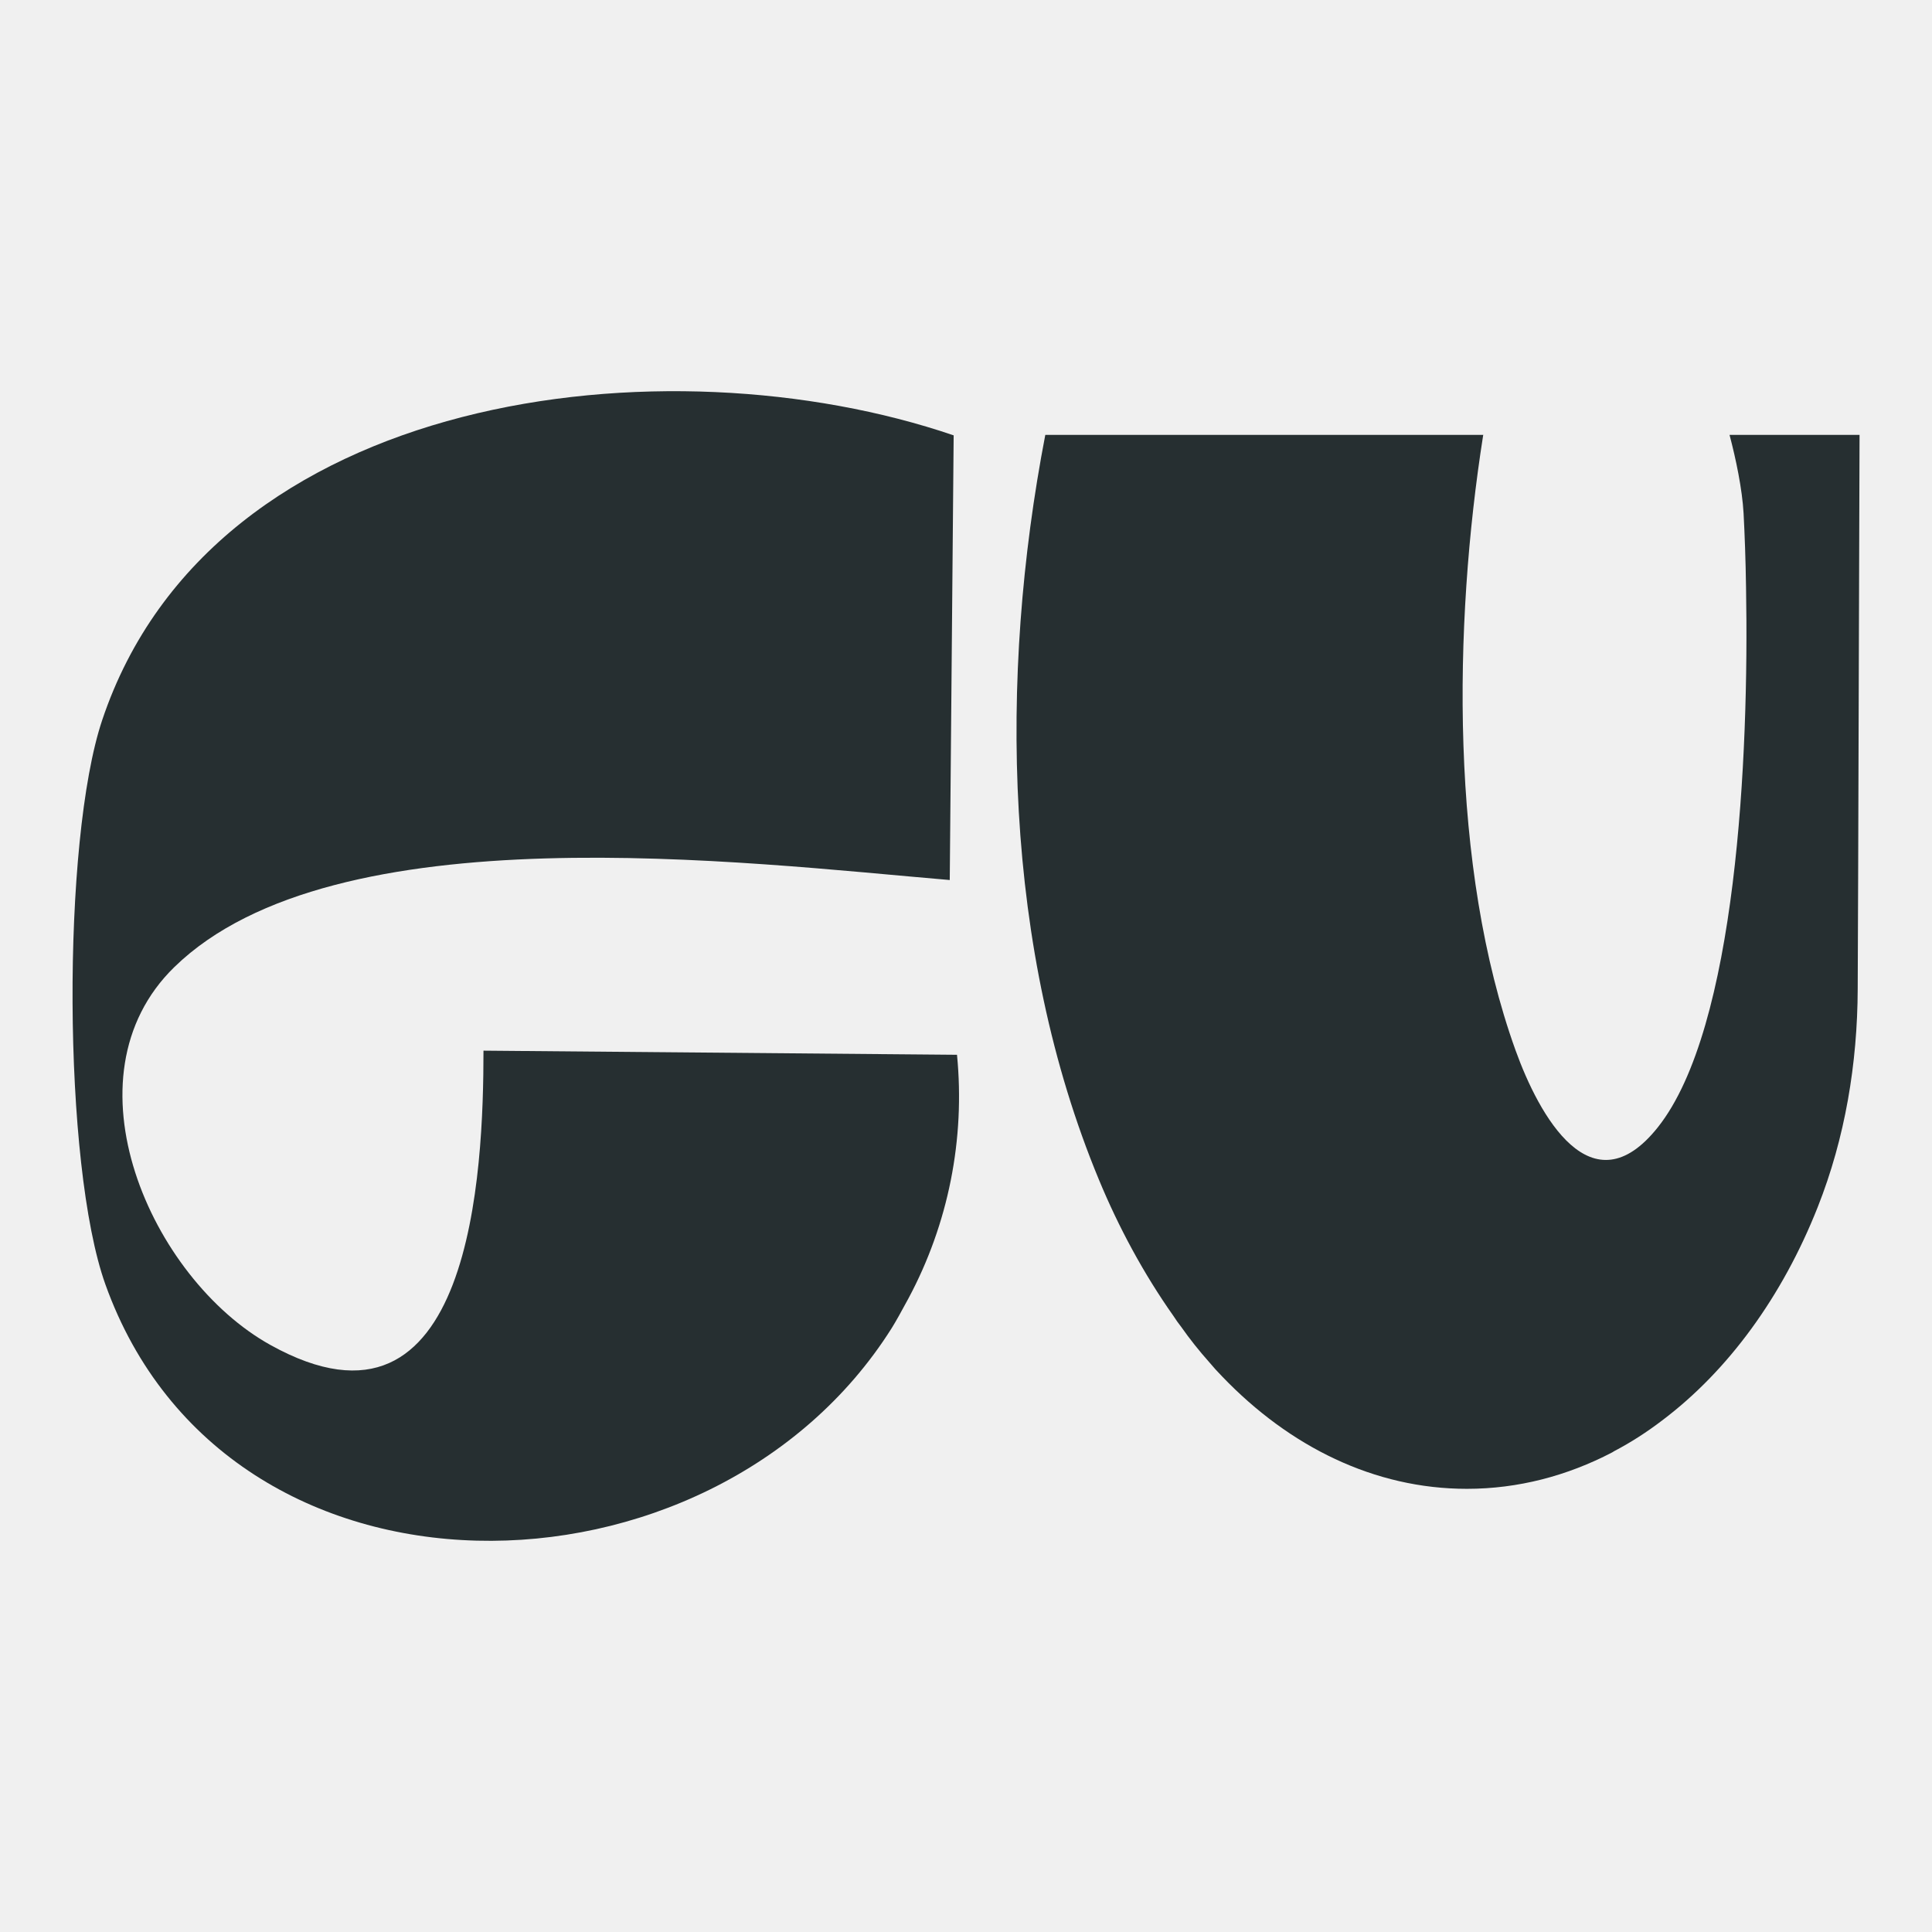
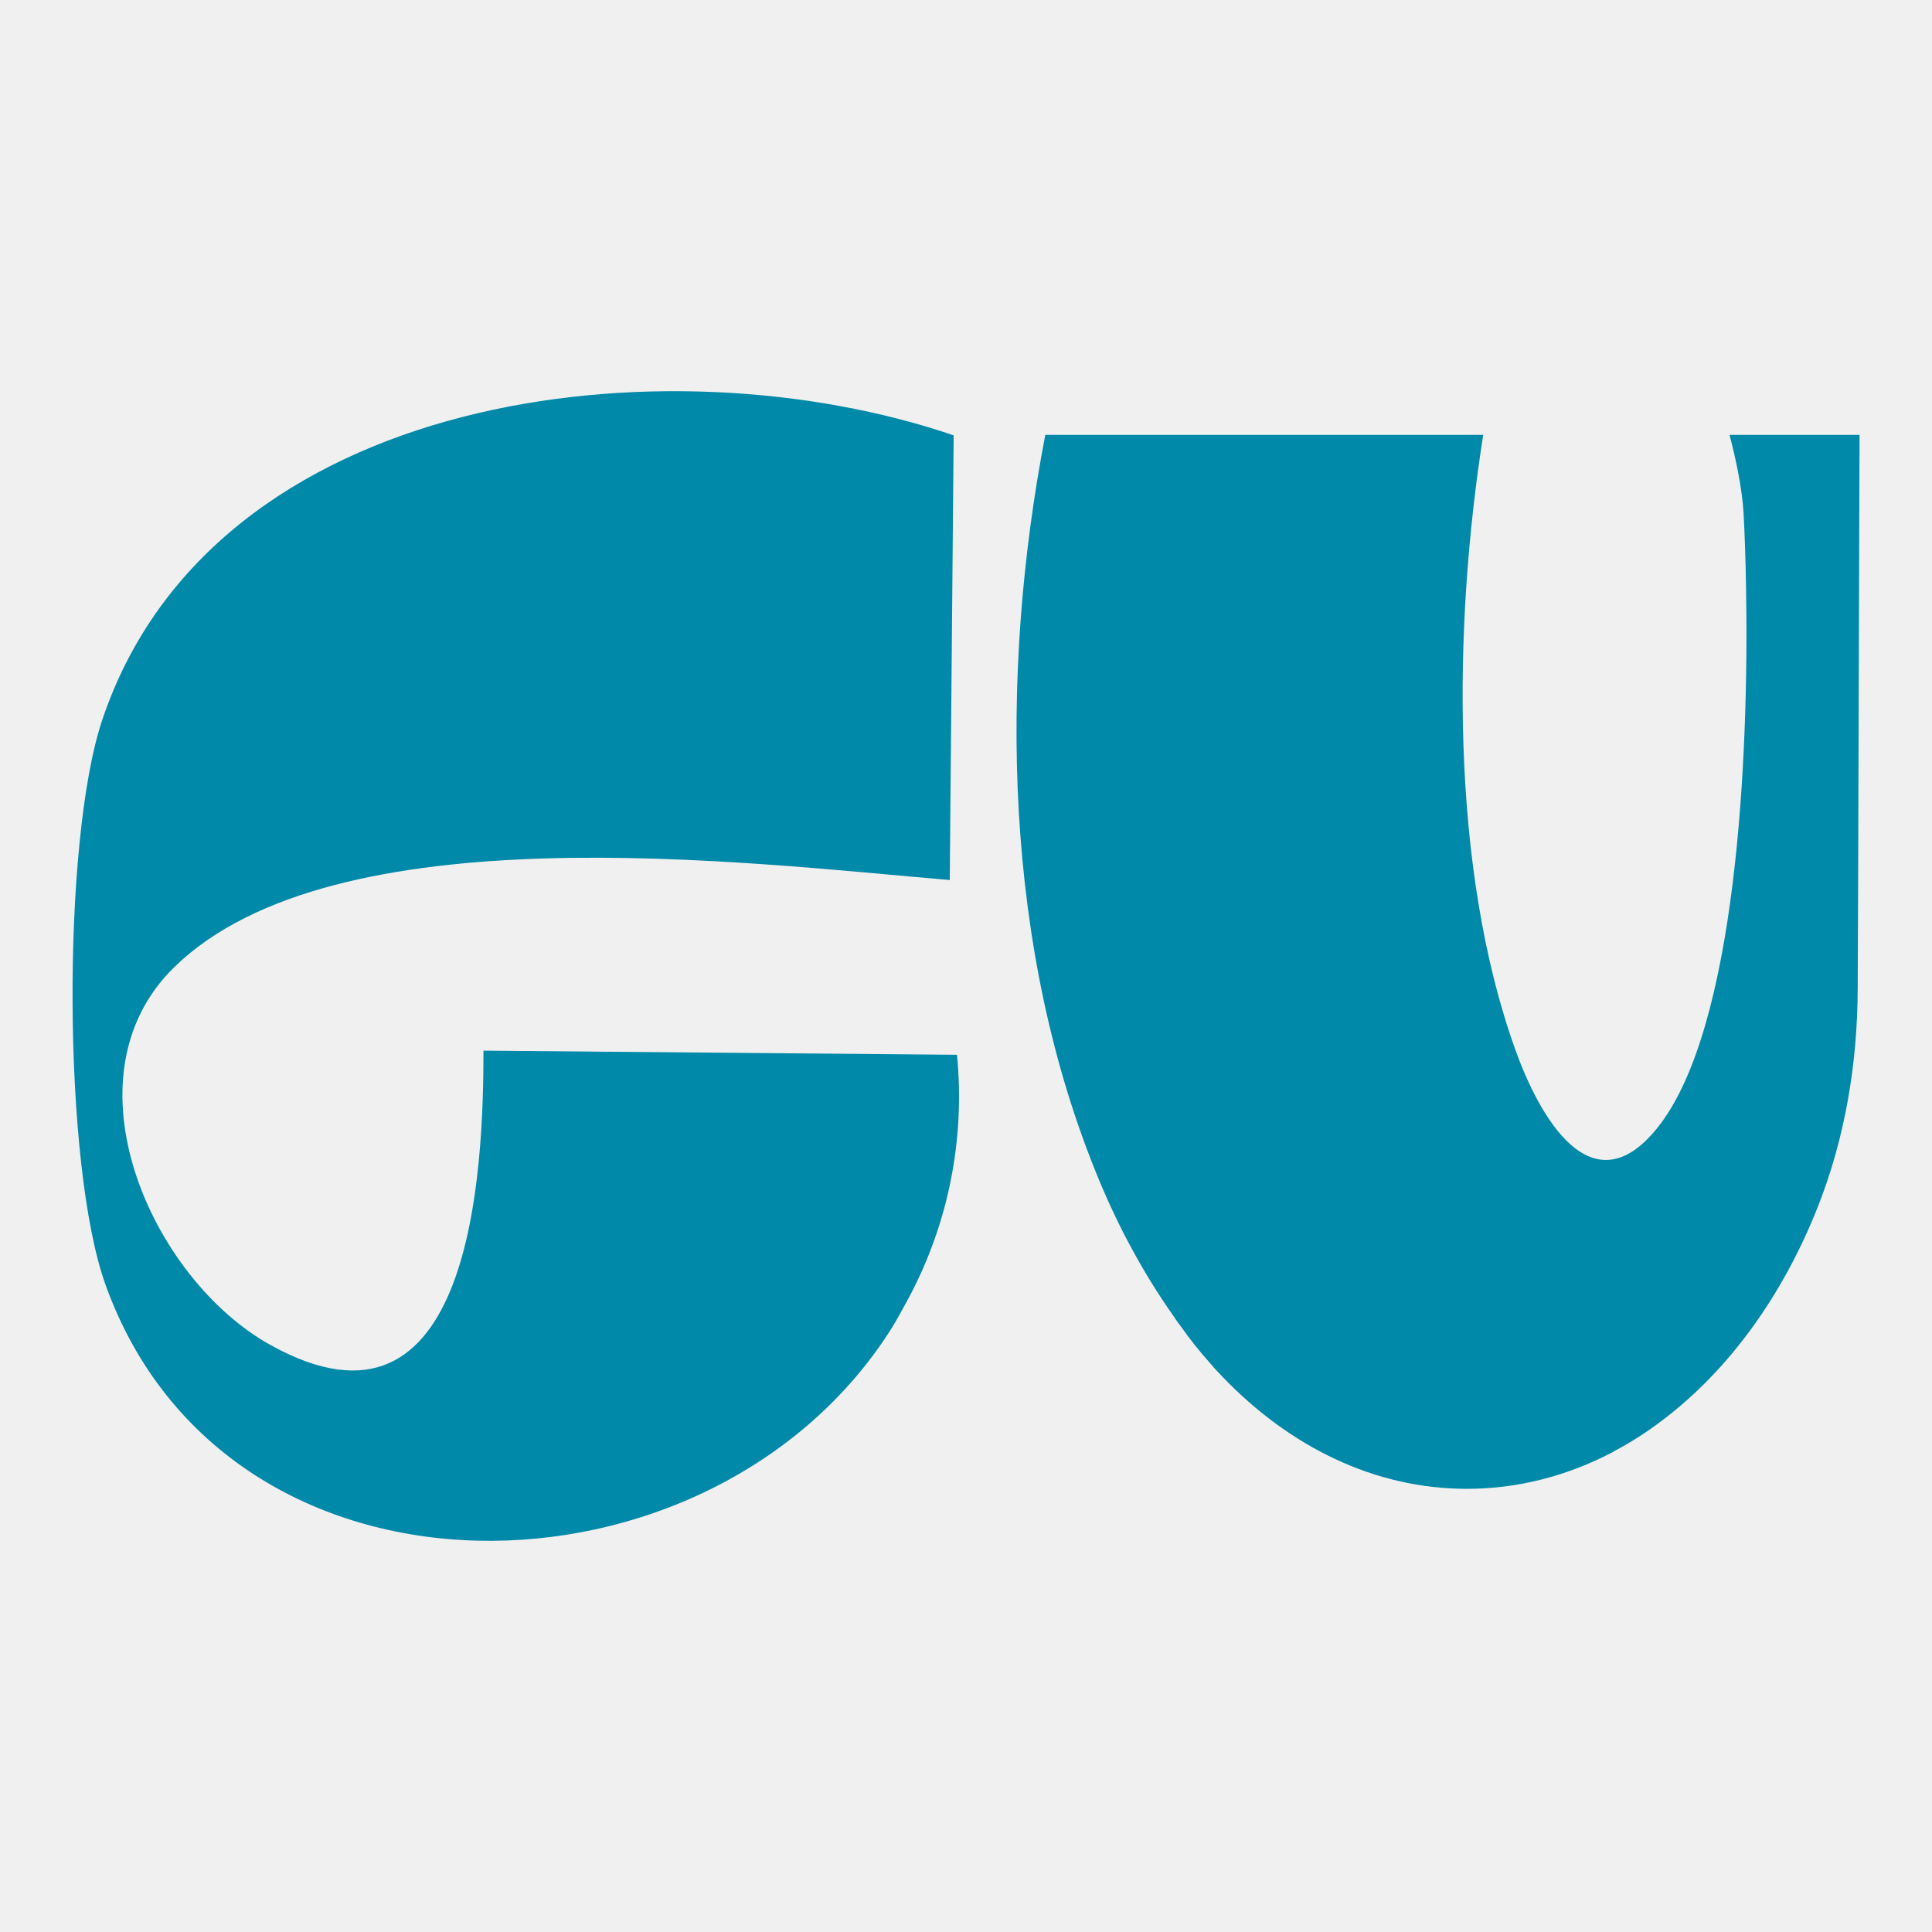
<svg xmlns="http://www.w3.org/2000/svg" viewBox="2 2 44 44">
-   <style>path{fill:#262F31}@media (prefers-color-scheme:dark){path{fill:#fff}}</style>
+   <style>path{fill:#0089A8}@media (prefers-color-scheme:dark){path{fill:#00D4FF}}</style>
  <path d="M23.795 26.022L13.011 25.928C13.011 28.632 12.764 35.19 8.159 32.631C5.439 31.121 3.396 26.533 5.971 24.024C9.624 20.465 18.953 21.647 23.63 22.042L23.719 11.915C17.19 9.686 6.852 10.873 4.328 18.398C3.406 21.146 3.425 28.527 4.4 31.251C7.171 38.99 18.214 38.744 22.308 32.247C22.394 32.11 22.53 31.867 22.689 31.571C23.599 29.872 23.983 27.94 23.795 26.022V26.022Z" />
  <path d="M43.397 29.492C44.022 27.914 44.302 26.22 44.308 24.522L44.318 21.984V21.975L44.35 11.904H41.389C41.533 12.446 41.678 13.139 41.709 13.692C41.734 14.171 41.756 14.745 41.765 15.388C41.834 19.221 41.552 25.41 39.758 27.671C38.246 29.575 37.051 27.408 36.515 25.918C35.016 21.756 35.097 16.235 35.778 11.913C35.781 11.91 35.781 11.907 35.781 11.904H25.806C24.743 17.421 24.853 23.628 27.027 28.866C27.472 29.942 28.043 31.005 28.727 31.974C28.78 32.056 28.837 32.138 28.899 32.216C29.097 32.498 29.31 32.765 29.536 33.019C29.63 33.132 29.73 33.242 29.834 33.348C31.371 34.951 33.303 35.907 35.407 35.907C36.574 35.907 37.691 35.612 38.717 35.077C38.732 35.067 38.748 35.057 38.764 35.048C39.14 34.851 39.507 34.615 39.855 34.349C41.358 33.217 42.591 31.528 43.397 29.492H43.397Z" />
</svg>
